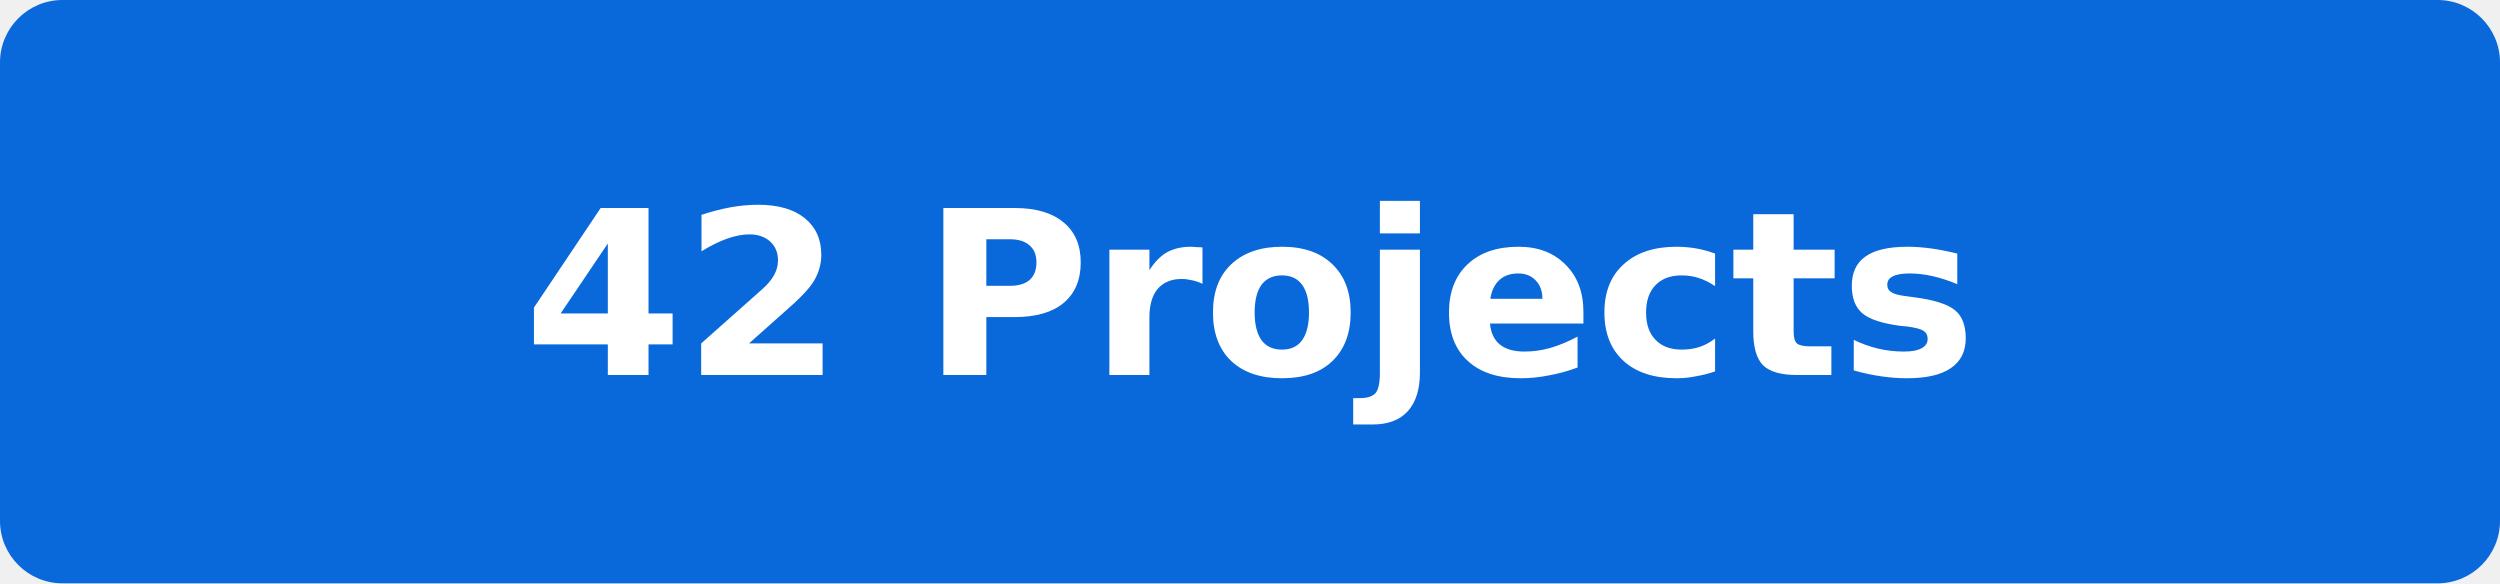
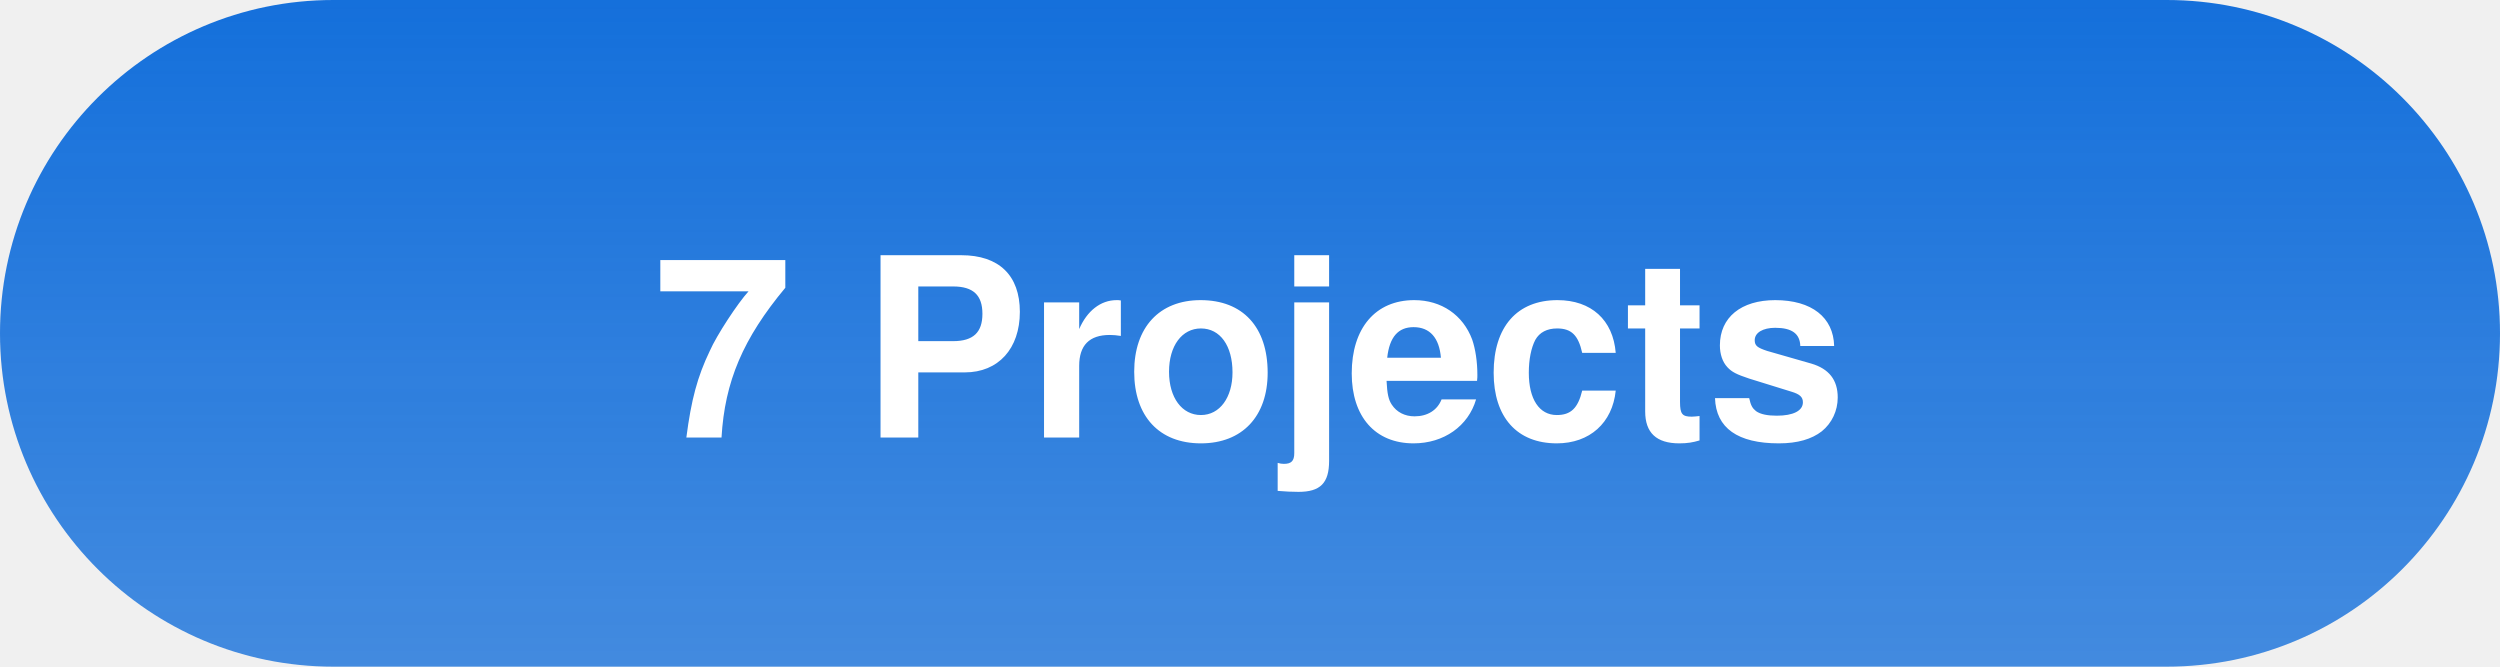
- <svg xmlns="http://www.w3.org/2000/svg" width="120" height="28">
+ <svg xmlns="http://www.w3.org/2000/svg" width="120" height="32" viewBox="0 0 120 32" role="img" aria-label="OSS">
  <defs>
    <style>
-       .bg { fill: #0969da; }
-       .text { fill: #ffffff; font-family: Verdana, Geneva, DejaVu Sans, sans-serif; font-size: 11px; font-weight: 600; }
+       text {
+         font-family: system-ui, -apple-system, BlinkMacSystemFont,
+                      "Segoe UI", Helvetica, Arial, sans-serif;
+         fill: #ffffff;
+         font-size: 12px;
+         font-weight: 800;
+       }
+ 
+       .card {
+         fill: url(#miniGradient);
+         rx: 16;
+       }
    </style>
+     <linearGradient id="miniGradient" x1="0" y1="0" x2="0" y2="1">
+       <stop offset="0%" stop-color="#0969da" stop-opacity="0.95" />
+       <stop offset="100%" stop-color="#0969da" stop-opacity="0.75" />
+     </linearGradient>
  </defs>
-   <rect class="bg" x="0" y="0" width="120" height="28" rx="3" />
-   <text class="text" x="60" y="18" text-anchor="middle">42 Projects</text>
+   <rect class="card" x="0" y="0" width="120" height="32" />
+   <text x="60" y="21" text-anchor="middle">
+     7 Projects
+   </text>
</svg>
